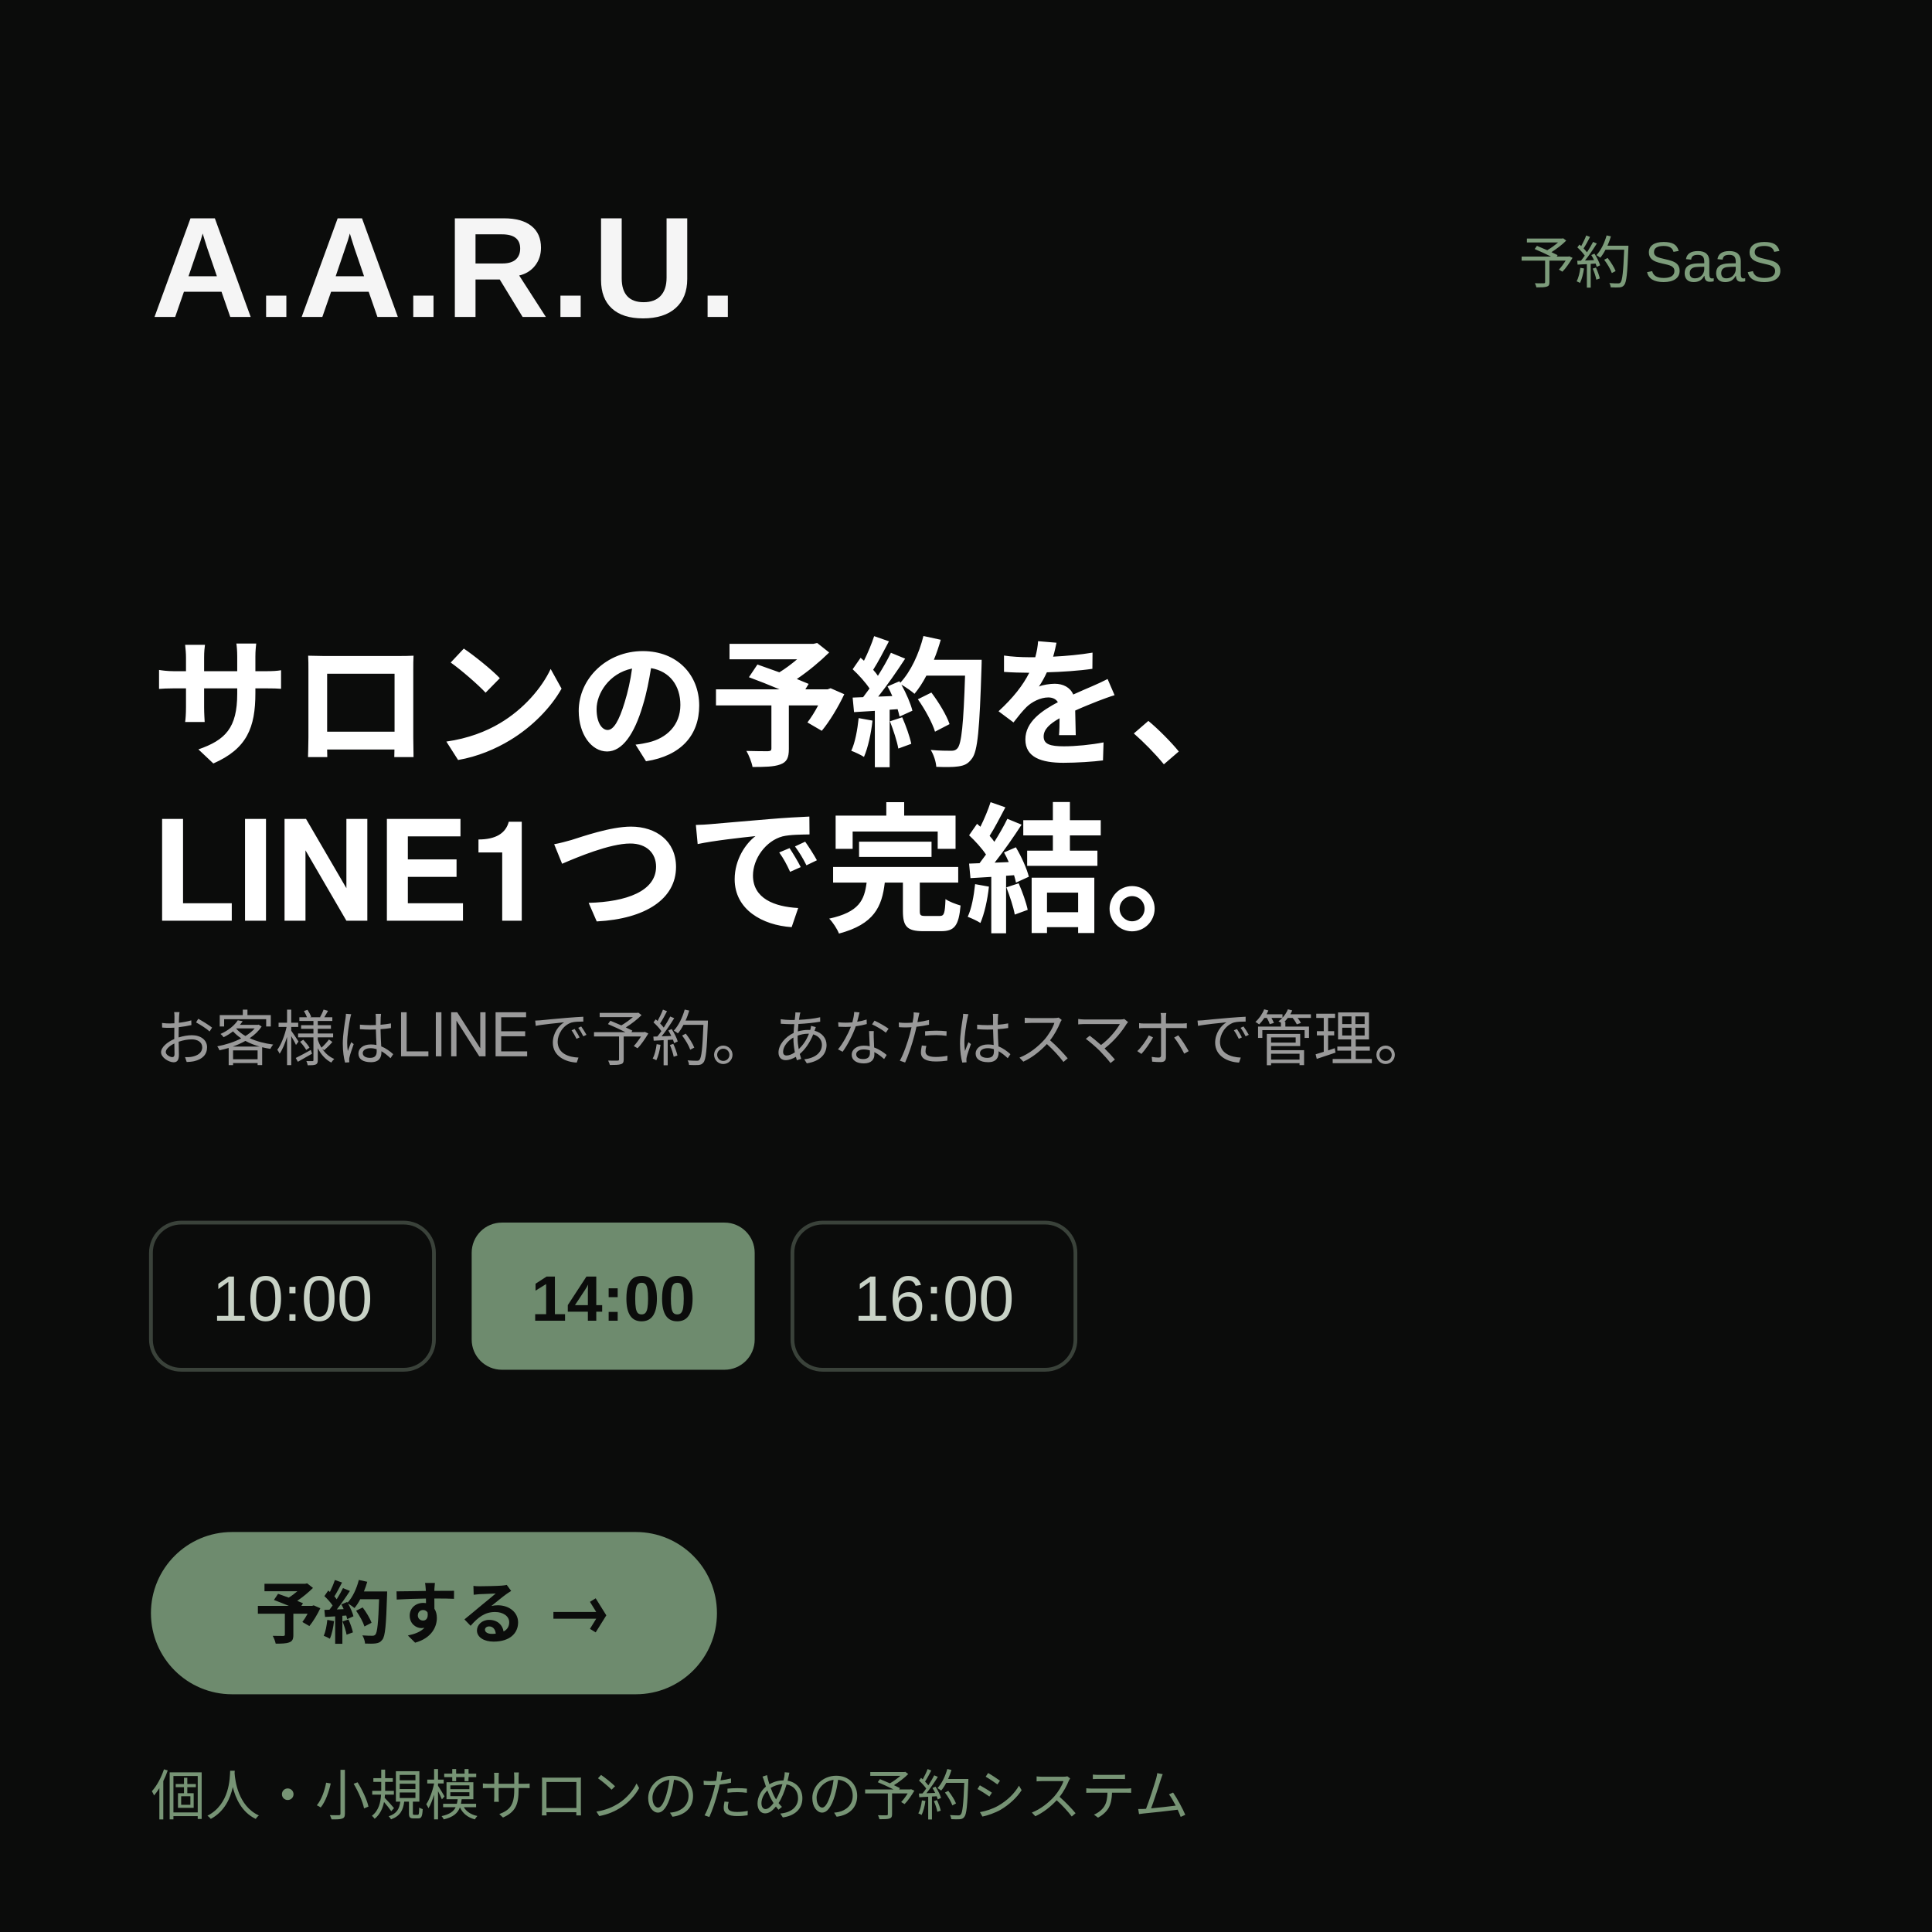
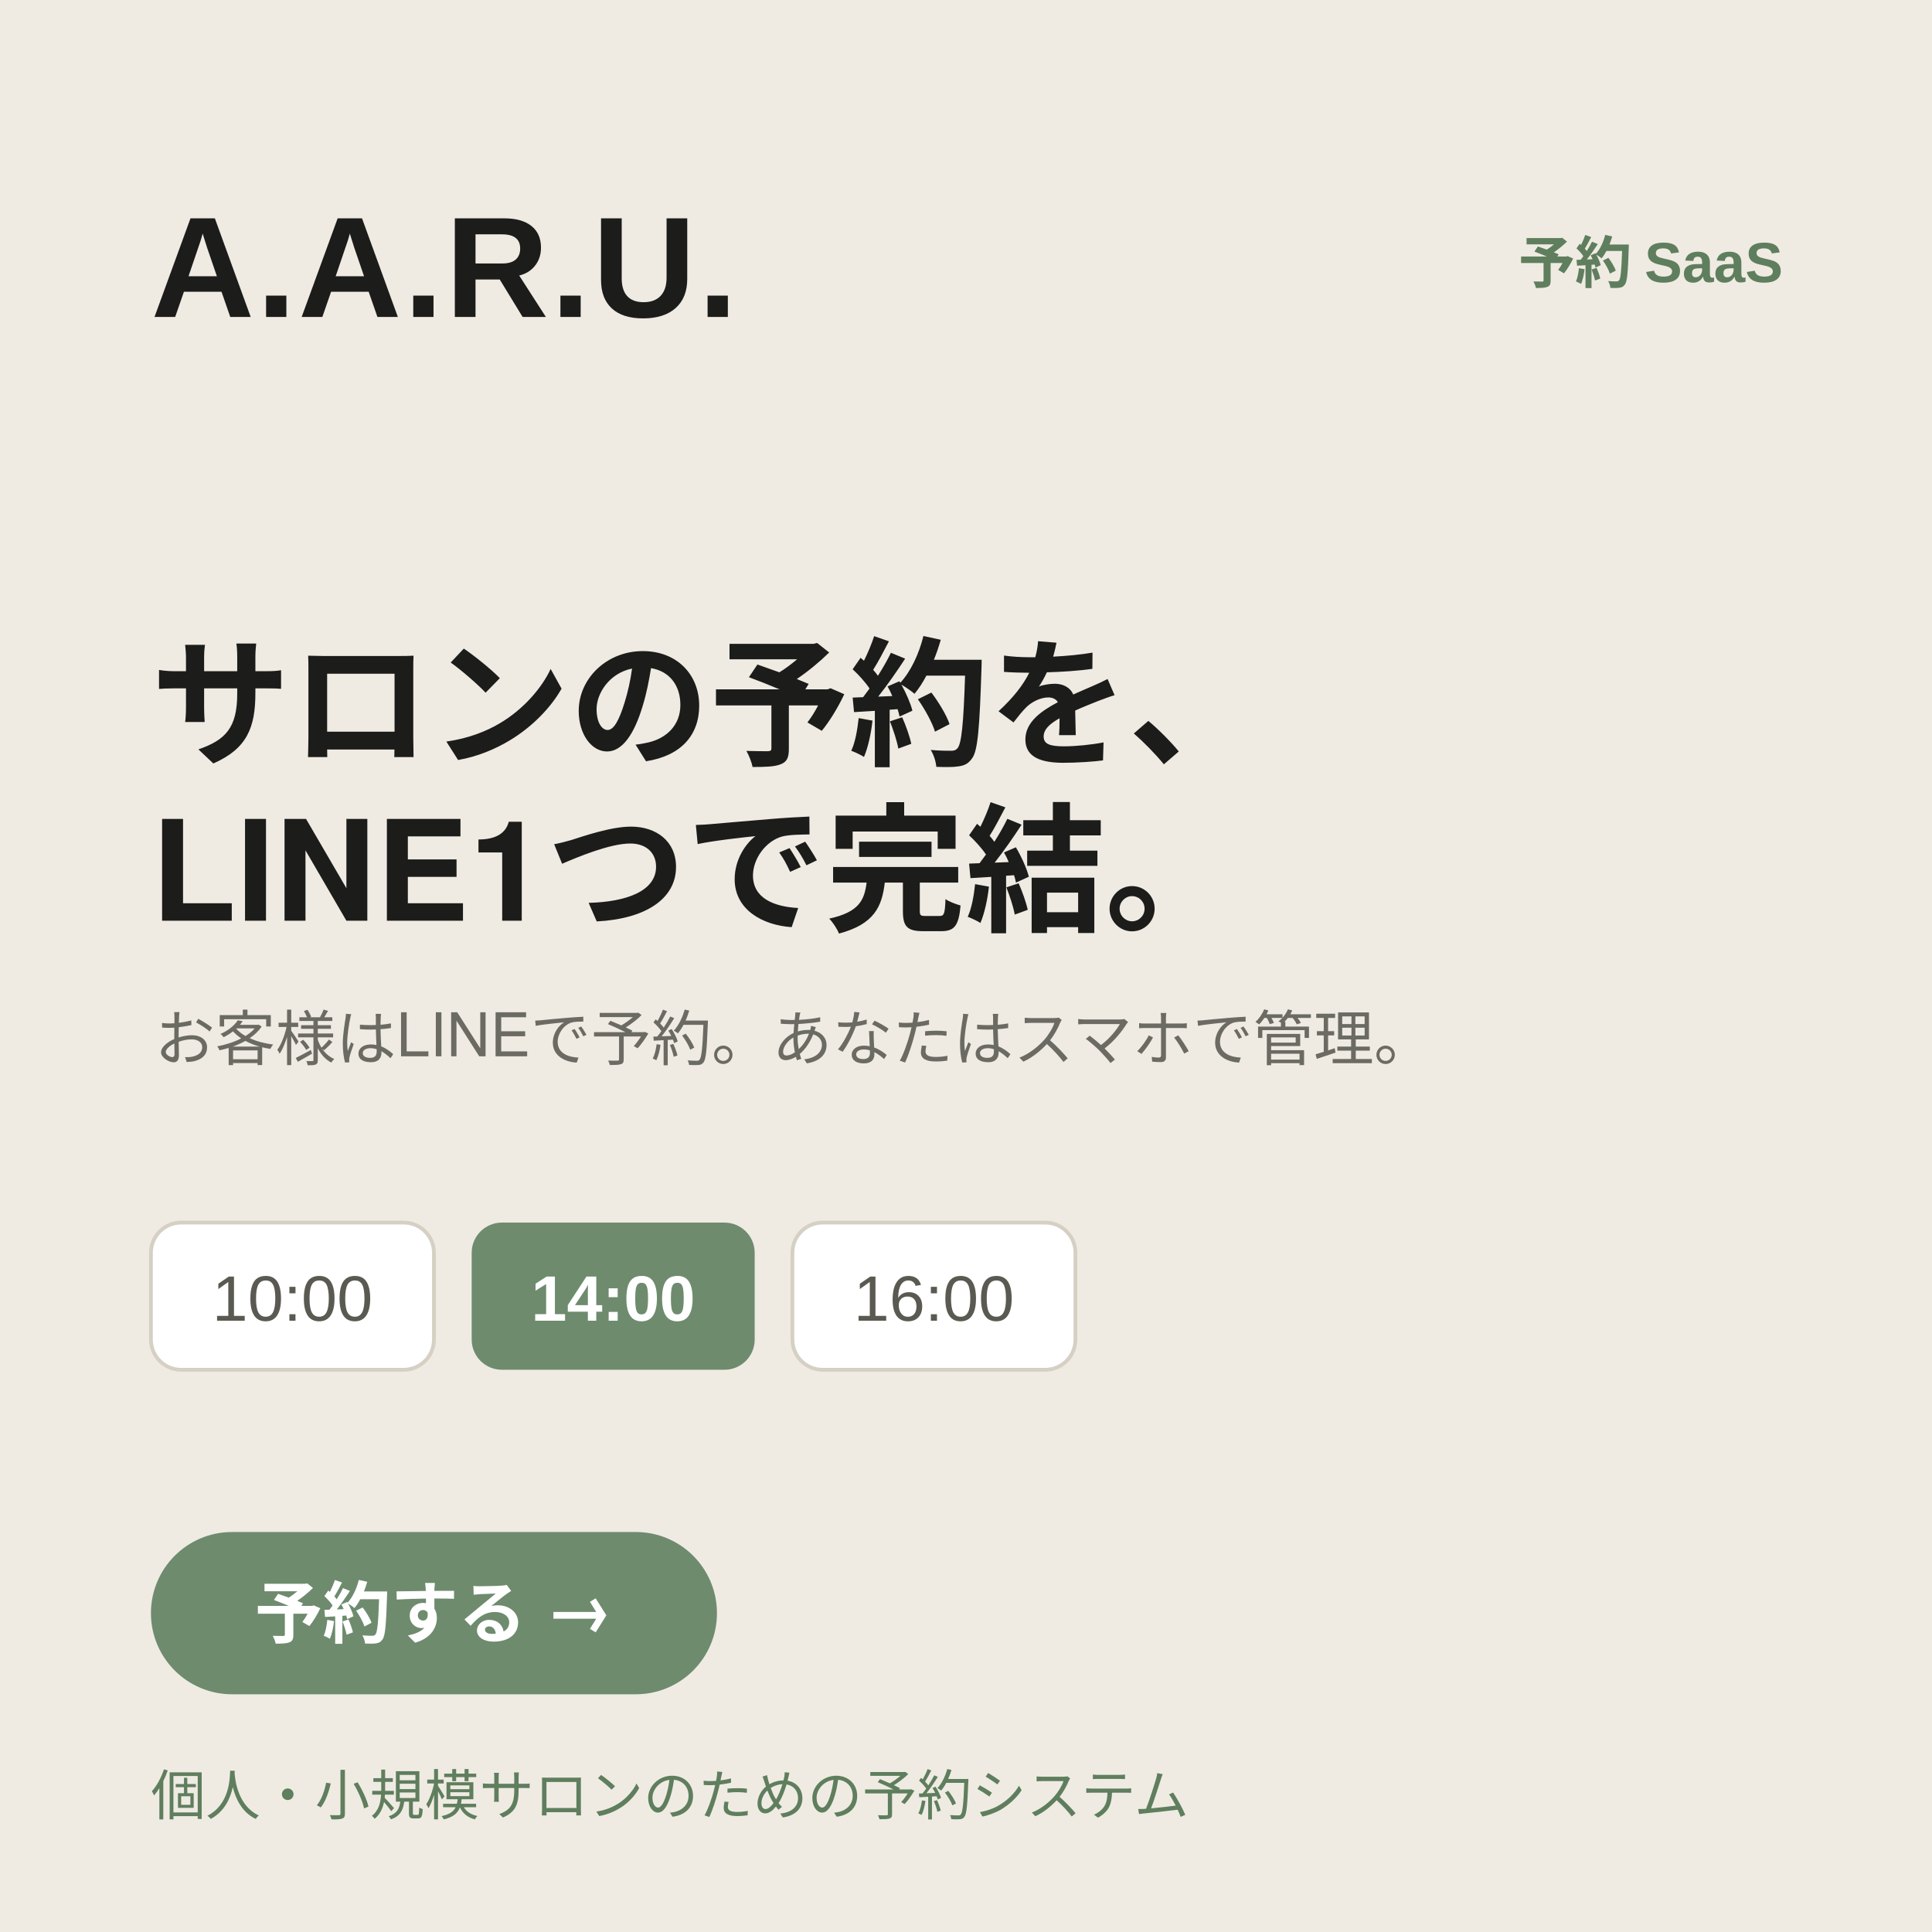
<svg xmlns="http://www.w3.org/2000/svg" viewBox="0 0 1024 1024" width="1024" height="1024" role="img" aria-label="A.A.R.U.">
-   <rect width="1024" height="1024" fill="#0B0C0B" />
-   <text x="80" y="168" font-family="'Helvetica Neue',Arial,sans-serif" font-size="76" font-weight="700" fill="#F5F5F5" letter-spacing="1">A.A.R.U.</text>
-   <text x="945" y="150" text-anchor="end" font-family="'Helvetica Neue',Arial,sans-serif" font-size="30" font-weight="500" fill="#89AC87" opacity="0.9">予約 SaaS</text>
-   <text x="80" y="400" font-family="'Hiragino Kaku Gothic ProN','Helvetica Neue',sans-serif" font-size="74" font-weight="700" fill="#FFFFFF">サロンの予約を、</text>
-   <text x="80" y="488" font-family="'Hiragino Kaku Gothic ProN','Helvetica Neue',sans-serif" font-size="74" font-weight="700" fill="#FFFFFF">LINE1つで完結。</text>
-   <text x="82" y="562" font-family="'Hiragino Kaku Gothic ProN','Helvetica Neue',sans-serif" font-size="32" font-weight="400" fill="#9A9A9A">お客様はLINEで予約。あなたはスマホで管理。</text>
+   <rect width="1024" height="1024" fill="#EFEBE3" />
+   <text x="80" y="168" font-family="'Helvetica Neue',Arial,sans-serif" font-size="76" font-weight="700" fill="#1C1C1A" letter-spacing="1">A.A.R.U.</text>
+   <text x="945" y="150" text-anchor="end" font-family="'Helvetica Neue',Arial,sans-serif" font-size="30" font-weight="600" fill="#5F7E5D">予約 SaaS</text>
+   <text x="80" y="400" font-family="'Hiragino Kaku Gothic ProN','Helvetica Neue',sans-serif" font-size="74" font-weight="700" fill="#1C1C1A">サロンの予約を、</text>
+   <text x="80" y="488" font-family="'Hiragino Kaku Gothic ProN','Helvetica Neue',sans-serif" font-size="74" font-weight="700" fill="#1C1C1A">LINE1つで完結。</text>
+   <text x="82" y="562" font-family="'Hiragino Kaku Gothic ProN','Helvetica Neue',sans-serif" font-size="32" font-weight="400" fill="#6B6B63">お客様はLINEで予約。あなたはスマホで管理。</text>
  <g font-family="'Helvetica Neue',Arial,sans-serif" font-size="34" font-weight="500">
-     <rect x="80" y="648" width="150" height="78" rx="16" fill="none" stroke="#3A423A" stroke-width="2" />
-     <text x="155" y="700" text-anchor="middle" fill="#C8D2C6">10:00</text>
+     <rect x="80" y="648" width="150" height="78" rx="16" fill="#FFFFFF" stroke="#D6D0C4" stroke-width="2" />
+     <text x="155" y="700" text-anchor="middle" fill="#5A5A52">10:00</text>
    <rect x="250" y="648" width="150" height="78" rx="16" fill="#6E8B6E" />
-     <text x="325" y="700" text-anchor="middle" fill="#0B0C0B" font-weight="700">14:00</text>
-     <rect x="420" y="648" width="150" height="78" rx="16" fill="none" stroke="#3A423A" stroke-width="2" />
-     <text x="495" y="700" text-anchor="middle" fill="#C8D2C6">16:00</text>
+     <text x="325" y="700" text-anchor="middle" fill="#FFFFFF" font-weight="700">14:00</text>
+     <rect x="420" y="648" width="150" height="78" rx="16" fill="#FFFFFF" stroke="#D6D0C4" stroke-width="2" />
+     <text x="495" y="700" text-anchor="middle" fill="#5A5A52">16:00</text>
  </g>
  <rect x="80" y="812" width="300" height="86" rx="43" fill="#6E8B6E" />
-   <text x="230" y="868" text-anchor="middle" font-family="'Hiragino Kaku Gothic ProN','Helvetica Neue',sans-serif" font-size="36" font-weight="700" fill="#0B0C0B">予約する →</text>
-   <text x="80" y="962" font-family="'Hiragino Kaku Gothic ProN','Helvetica Neue',sans-serif" font-size="29" font-weight="500" fill="#89AC87" opacity="0.85">個人・小規模サロンのための予約システム</text>
+   <text x="230" y="868" text-anchor="middle" font-family="'Hiragino Kaku Gothic ProN','Helvetica Neue',sans-serif" font-size="36" font-weight="700" fill="#FFFFFF">予約する →</text>
+   <text x="80" y="962" font-family="'Hiragino Kaku Gothic ProN','Helvetica Neue',sans-serif" font-size="29" font-weight="500" fill="#5F7E5D">個人・小規模サロンのための予約システム</text>
</svg>
